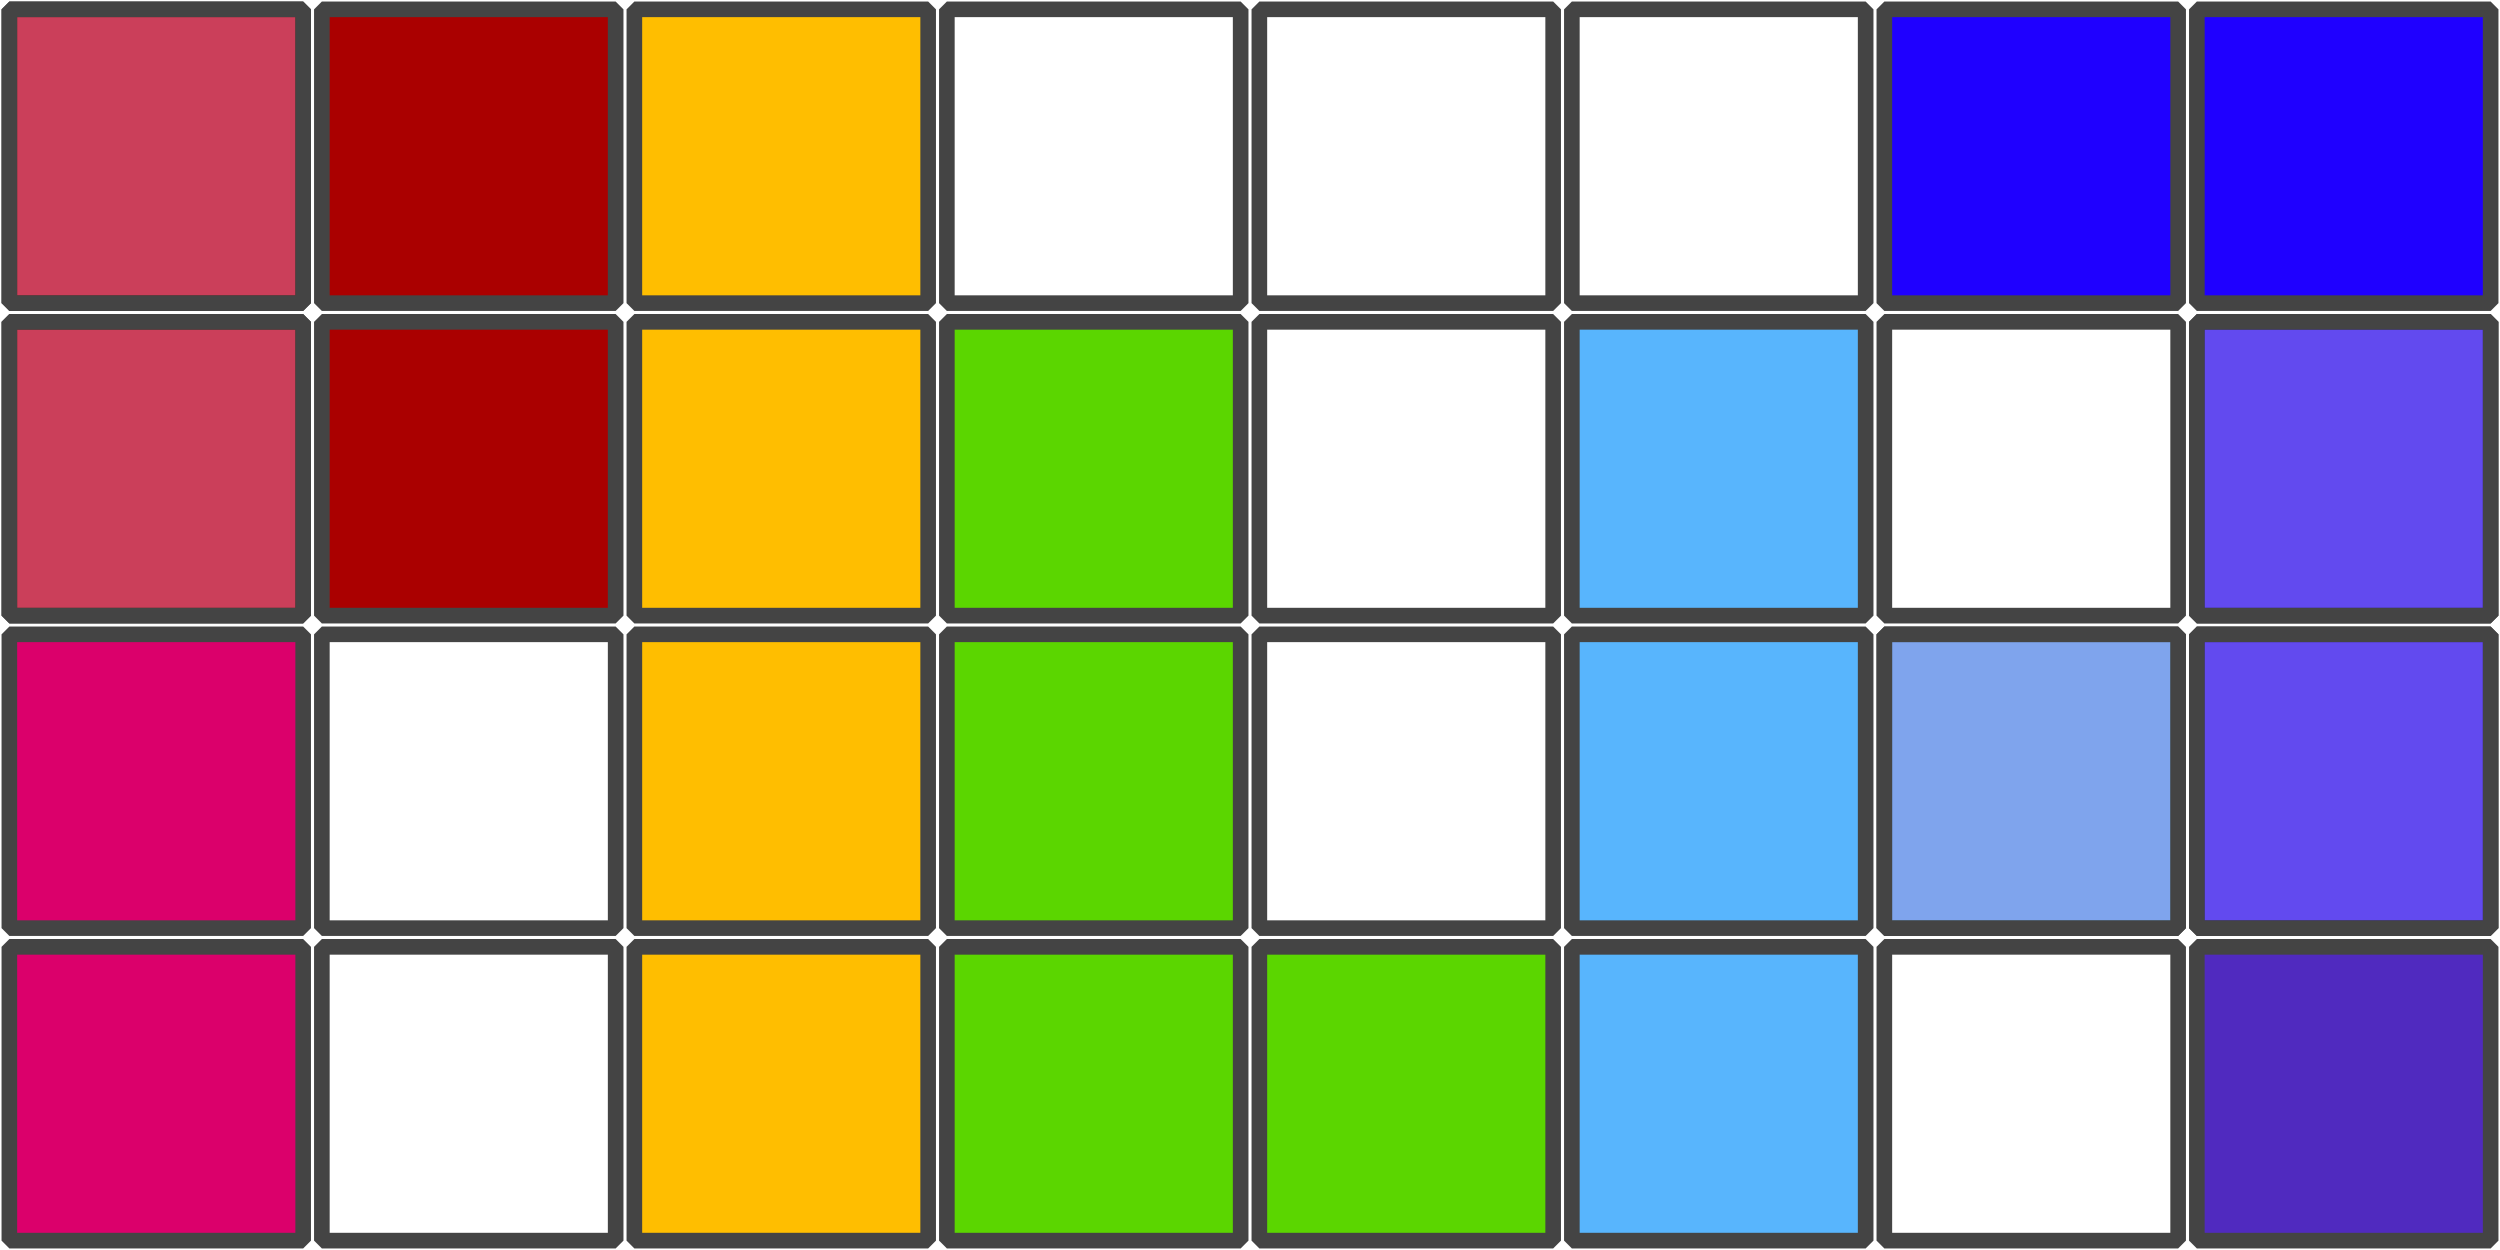
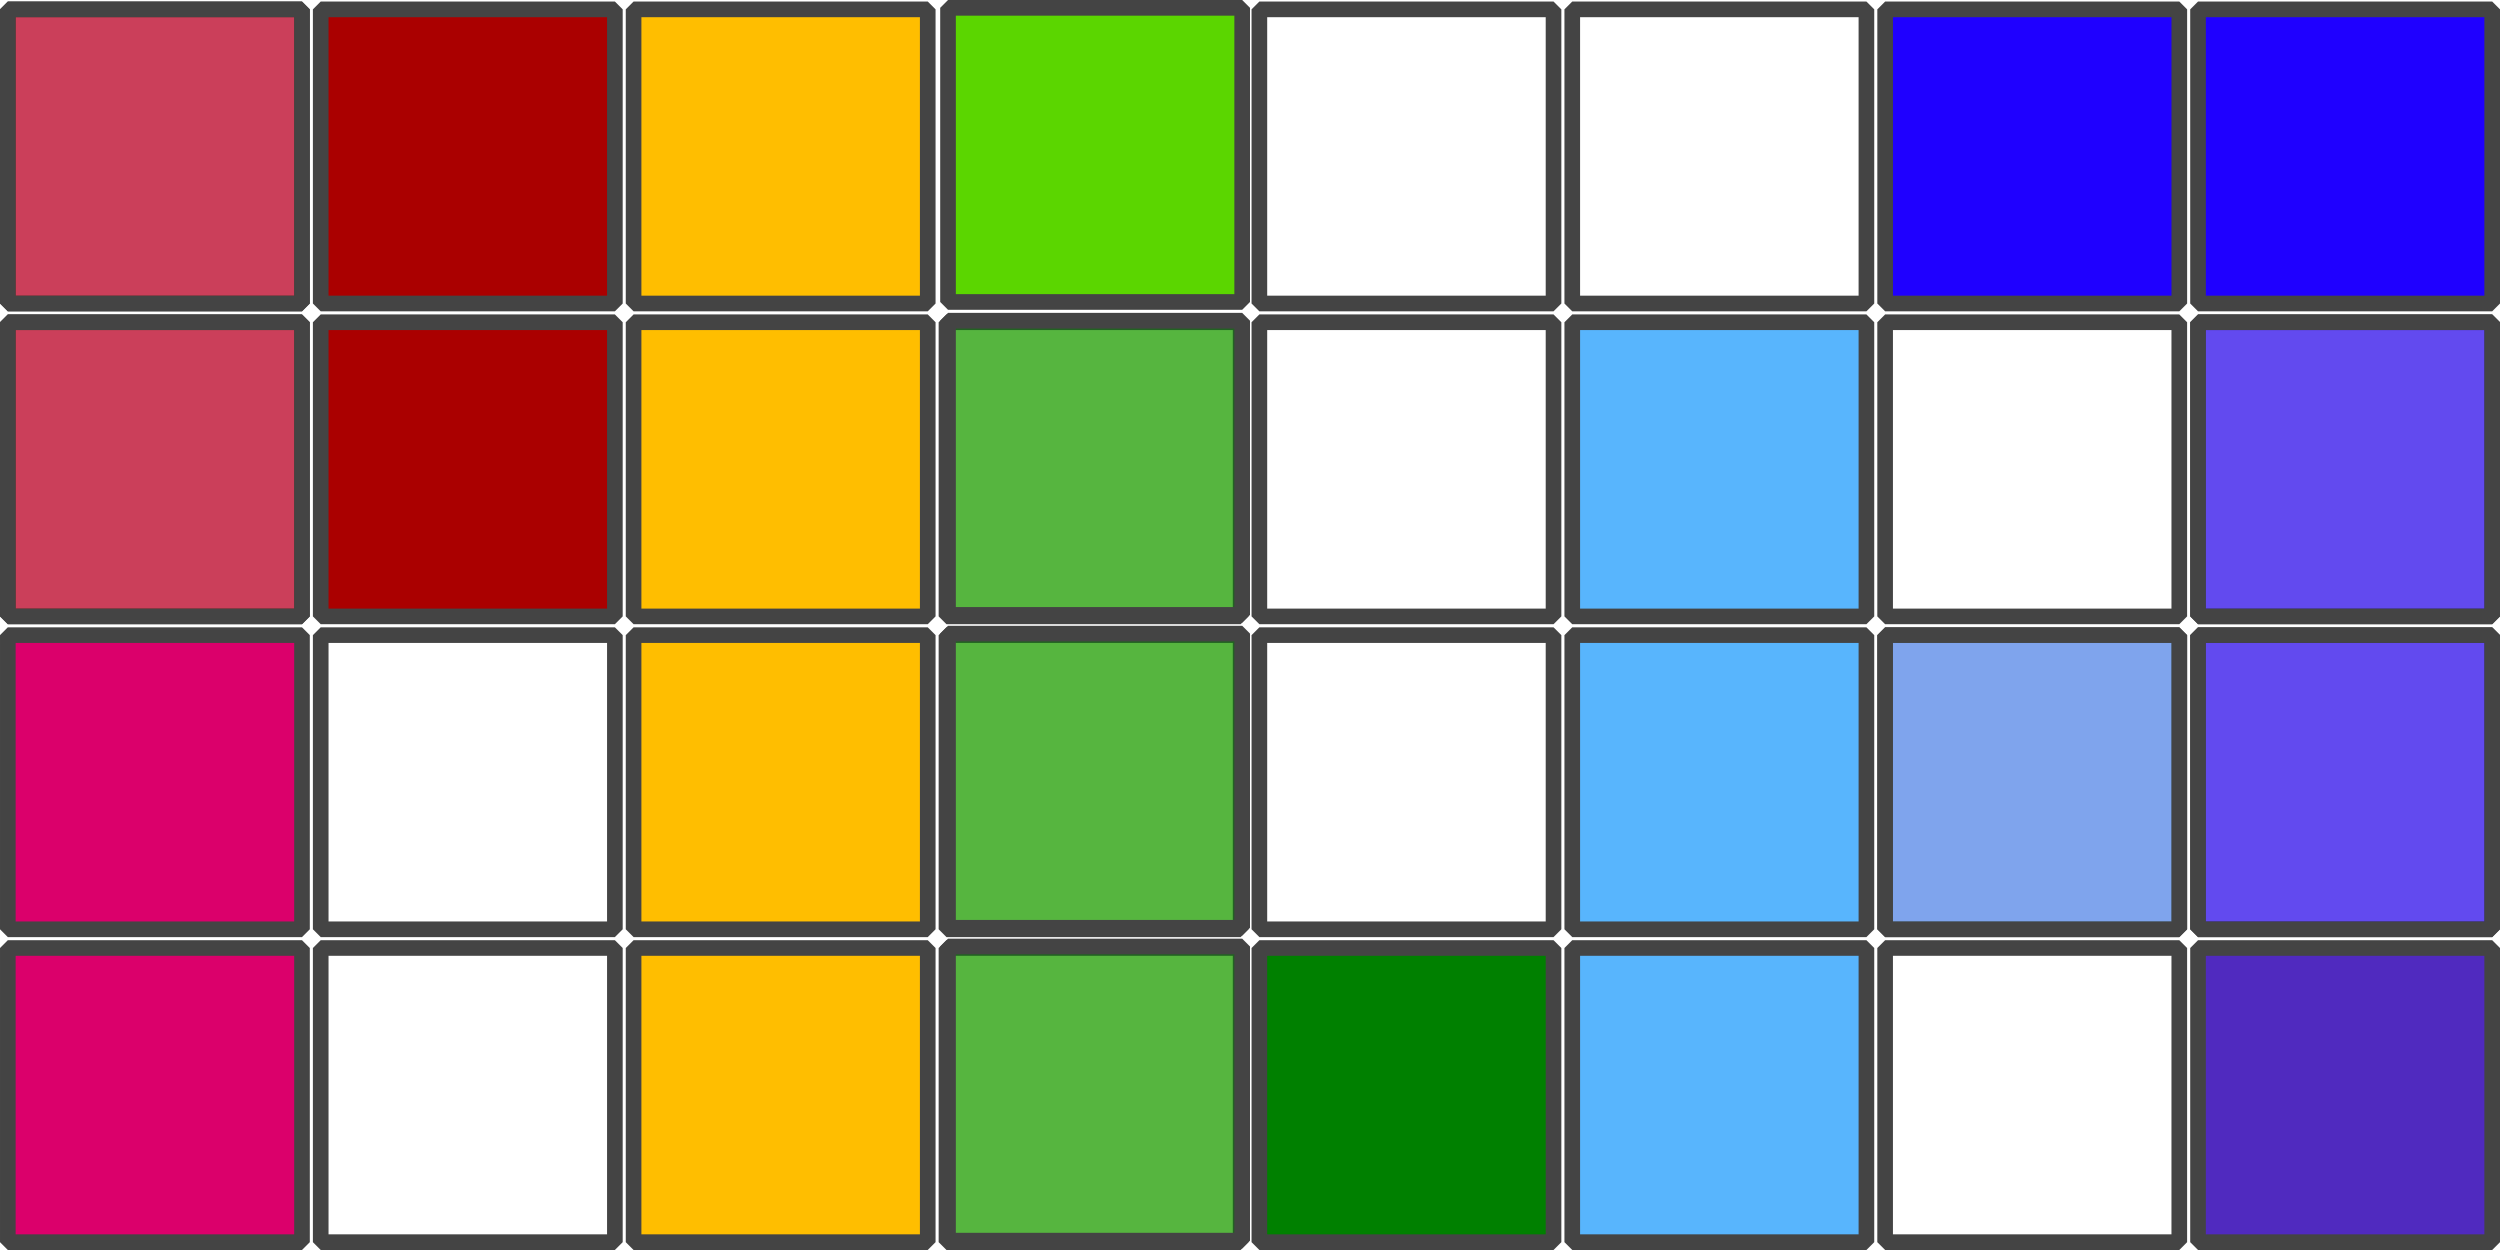
- <svg xmlns="http://www.w3.org/2000/svg" width="160mm" height="80mm" viewBox="0 0 160 80" version="1.1" id="svg1">
+ <svg xmlns="http://www.w3.org/2000/svg" width="159.803mm" height="79.902mm" viewBox="0 0 159.803 79.902" version="1.1" id="svg1">
  <defs id="defs1" />
-   <g id="layer1" transform="translate(200,100)" style="display:inline">
+   <g id="layer1" transform="translate(199.9015,100)" style="display:inline">
    <rect style="fill:#aa0000;fill-opacity:0;stroke:#444444;stroke-width:1;stroke-linejoin:bevel;stroke-dasharray:none" id="rect1-9-9-3-0-6" width="18.803" height="18.803" x="-179.401" y="-59.402" />
    <rect style="fill:#aa0000;fill-opacity:0;stroke:#444444;stroke-width:1;stroke-linejoin:bevel;stroke-dasharray:none" id="rect1-9-9-3-4-4-6" width="18.803" height="18.803" x="-179.401" y="-39.402" />
-     <rect style="fill:#aa0000;fill-opacity:0;stroke:#444444;stroke-width:1;stroke-linejoin:bevel;stroke-dasharray:none" id="rect1-9-9-3-07-5" width="18.803" height="18.803" x="-139.401" y="-99.402" />
    <rect style="fill:#aa0000;fill-opacity:0;stroke:#444444;stroke-width:1;stroke-linejoin:bevel;stroke-dasharray:none" id="rect1-9-9-3-8" width="18.803" height="18.803" x="-119.401" y="-99.402" />
    <rect style="fill:#aa0000;fill-opacity:0;stroke:#444444;stroke-width:1;stroke-linejoin:bevel;stroke-dasharray:none" id="rect1-9-9-3-4-8" width="18.803" height="18.803" x="-119.401" y="-79.402" />
    <rect style="fill:#aa0000;fill-opacity:0;stroke:#444444;stroke-width:1;stroke-linejoin:bevel;stroke-dasharray:none" id="rect1-9-9-3-0-52" width="18.803" height="18.803" x="-119.401" y="-59.402" />
    <rect style="fill:#aa0000;fill-opacity:0;stroke:#444444;stroke-width:1;stroke-linejoin:bevel;stroke-dasharray:none" id="rect1-9-9-3-07-8" width="18.803" height="18.803" x="-99.401" y="-99.402" />
-     <rect style="fill:#aa0000;fill-opacity:0;stroke:#444444;stroke-width:1;stroke-dasharray:none;stroke-linejoin:bevel" id="rect1-9-9-3-4-5-5" width="18.803" height="18.803" x="-79.402" y="-79.402" />
+     <rect style="fill:#aa0000;fill-opacity:0;stroke:#444444;stroke-width:1;stroke-linejoin:bevel;stroke-dasharray:none" id="rect1-9-9-3-4-5-5" width="18.803" height="18.803" x="-79.402" y="-79.402" />
    <rect style="fill:#aa0000;fill-opacity:0;stroke:#444444;stroke-width:1;stroke-linejoin:bevel;stroke-dasharray:none" id="rect1-9-9-3-4-4-2-6" width="18.803" height="18.803" x="-79.402" y="-39.402" />
  </g>
-   <g id="layer2" style="display:inline">
+   <g id="layer2" style="display:inline" transform="translate(-0.09849548)">
    <rect style="fill:#db006b;fill-opacity:0.5;stroke:#444444;stroke-width:1;stroke-linejoin:bevel;stroke-dasharray:none" id="rect1-9-9-3-0-2" width="18.803" height="18.803" x="-199.401" y="-99.402" transform="translate(200,100)" />
    <rect style="fill:#db006b;fill-opacity:1;stroke:#444444;stroke-width:1;stroke-linejoin:bevel;stroke-dasharray:none" id="rect1-9-9-3-0" width="18.803" height="18.803" x="-199.401" y="-59.402" transform="translate(200,100)" />
    <rect style="fill:#db006b;fill-opacity:1;stroke:#444444;stroke-width:1;stroke-linejoin:bevel;stroke-dasharray:none" id="rect1-9-9-3-4-4" width="18.803" height="18.803" x="-199.401" y="-39.402" transform="translate(200,100)" />
    <rect style="fill:#db006b;fill-opacity:0.5;stroke:#444444;stroke-width:1;stroke-linejoin:bevel;stroke-dasharray:none" id="rect1-9-9-3-4-4-4" width="18.803" height="18.803" x="-199.401" y="-79.402" transform="translate(200,100)" />
    <rect style="fill:#aa0000;fill-opacity:1;stroke:#444444;stroke-width:1;stroke-linejoin:bevel;stroke-dasharray:none" id="rect1-9-9-3-07" width="18.803" height="18.803" x="-179.401" y="-99.402" transform="translate(200,100)" />
    <rect style="fill:#aa0000;fill-opacity:1;stroke:#444444;stroke-width:1;stroke-linejoin:bevel;stroke-dasharray:none" id="rect1-9-9-3-4-2" width="18.803" height="18.803" x="-179.401" y="-79.402" transform="translate(200,100)" />
    <rect style="fill:#aa0000;fill-opacity:0.5;stroke:#444444;stroke-width:1;stroke-linejoin:bevel;stroke-dasharray:none" id="rect1-9-9-3-4" width="18.803" height="18.803" x="-199.401" y="-79.402" transform="translate(200,100)" />
    <rect style="fill:#aa0000;fill-opacity:0.5;stroke:#444444;stroke-width:1;stroke-linejoin:bevel;stroke-dasharray:none" id="rect1-9-9-3" width="18.803" height="18.803" x="-199.401" y="-99.402" transform="translate(200,100)" />
  </g>
-   <g id="layer3" style="display:inline">
-     <rect style="fill:#ffbe00;fill-opacity:1;stroke:#444444;stroke-width:1;stroke-linejoin:bevel;stroke-dasharray:none" id="rect1-9-9-3-5" width="18.803" height="18.803" x="-159.401" y="-99.402" transform="translate(200,100)" />
-     <rect style="fill:#ffbe00;fill-opacity:1;stroke:#444444;stroke-width:1;stroke-linejoin:bevel;stroke-dasharray:none" id="rect1-9-9-3-4-5" width="18.803" height="18.803" x="-159.401" y="-79.402" transform="translate(200,100)" />
-     <rect style="fill:#ffbe00;fill-opacity:1;stroke:#444444;stroke-width:1;stroke-linejoin:bevel;stroke-dasharray:none" id="rect1-9-9-3-0-5" width="18.803" height="18.803" x="-159.401" y="-59.402" transform="translate(200,100)" />
-     <rect style="fill:#ffbe00;fill-opacity:1;stroke:#444444;stroke-width:1;stroke-linejoin:bevel;stroke-dasharray:none" id="rect1-9-9-3-4-4-2" width="18.803" height="18.803" x="-159.401" y="-39.402" transform="translate(200,100)" />
+   <g id="layer3" style="display:inline" transform="translate(-0.09849548)">
+     <rect style="fill:#ffbe00;fill-opacity:1;stroke:#444444;stroke-width:1;stroke-linejoin:bevel;stroke-dasharray:none" id="rect1-9-9-3-5" width="18.803" height="18.803" x="40.598" y="0.598" />
+     <rect style="fill:#ffbe00;fill-opacity:1;stroke:#444444;stroke-width:1;stroke-linejoin:bevel;stroke-dasharray:none" id="rect1-9-9-3-4-5" width="18.803" height="18.803" x="40.598" y="20.598" />
+     <rect style="fill:#ffbe00;fill-opacity:1;stroke:#444444;stroke-width:1;stroke-linejoin:bevel;stroke-dasharray:none" id="rect1-9-9-3-0-5" width="18.803" height="18.803" x="40.598" y="40.598" />
+     <rect style="fill:#ffbe00;fill-opacity:1;stroke:#444444;stroke-width:1;stroke-linejoin:bevel;stroke-dasharray:none" id="rect1-9-9-3-4-4-2" width="18.803" height="18.803" x="40.598" y="60.598" />
  </g>
-   <g id="layer4" style="display:inline">
-     <rect style="fill:#5bd600;fill-opacity:1;stroke:#444444;stroke-width:1;stroke-linejoin:bevel;stroke-dasharray:none" id="rect1-9-9-3-4-2-1" width="18.803" height="18.803" x="-139.401" y="-79.402" transform="translate(200,100)" />
-     <rect style="fill:#5bd600;fill-opacity:1;stroke:#444444;stroke-width:1;stroke-linejoin:bevel;stroke-dasharray:none" id="rect1-9-9-3-0-6-2" width="18.803" height="18.803" x="-139.401" y="-59.402" transform="translate(200,100)" />
-     <rect style="fill:#5bd600;fill-opacity:1;stroke:#444444;stroke-width:1;stroke-linejoin:bevel;stroke-dasharray:none" id="rect1-9-9-3-4-4-6-4" width="18.803" height="18.803" x="-139.401" y="-39.402" transform="translate(200,100)" />
-     <rect style="fill:#5bd600;fill-opacity:1;stroke:#444444;stroke-width:1;stroke-linejoin:bevel;stroke-dasharray:none" id="rect1-9-9-3-4-4-65" width="18.803" height="18.803" x="-119.401" y="-39.402" transform="translate(200,100)" />
+   <g id="layer4" style="display:inline" transform="translate(-0.09849548)">
+     <rect style="opacity:1;fill:#5bd600;fill-opacity:0.5;stroke:#444444;stroke-width:1;stroke-linejoin:bevel;stroke-dasharray:none" id="rect1-9-9-3-4-2-1" width="18.803" height="18.803" x="60.598" y="20.598" />
+     <rect style="opacity:1;fill:#5bd600;fill-opacity:0.5;stroke:#444444;stroke-width:1;stroke-linejoin:bevel;stroke-dasharray:none" id="rect1-9-9-3-0-6-2" width="18.803" height="18.803" x="60.598" y="40.598" />
+     <rect style="display:inline;fill:#5bd600;fill-opacity:1;stroke:#444444;stroke-width:1;stroke-linejoin:bevel;stroke-dasharray:none" id="rect1-9-9-3-0-6-2-0" width="18.803" height="18.803" x="60.697" y="0.5" />
+     <rect style="opacity:1;fill:#5bd600;fill-opacity:0.5;stroke:#444444;stroke-width:1;stroke-linejoin:bevel;stroke-dasharray:none" id="rect1-9-9-3-4-4-6-4" width="18.803" height="18.803" x="60.598" y="60.598" />
+     <rect style="fill:#008000;fill-opacity:1;stroke:#444444;stroke-width:1;stroke-linejoin:bevel;stroke-dasharray:none" id="rect1-9-9-3-4-4-65" width="18.803" height="18.803" x="80.599" y="60.598" />
+     <rect style="display:inline;opacity:1;fill:#008000;fill-opacity:0.5;stroke:#444444;stroke-width:1;stroke-linejoin:bevel;stroke-dasharray:none" id="rect1-9-9-3-4-4-65-4" width="18.803" height="18.803" x="60.697" y="40.5" />
+     <rect style="display:inline;opacity:1;fill:#008000;fill-opacity:0.5;stroke:#444444;stroke-width:1;stroke-linejoin:bevel;stroke-dasharray:none" id="rect1-9-9-3-4-4-65-9" width="18.803" height="18.803" x="60.697" y="60.5" />
+     <rect style="display:inline;opacity:1;fill:#008000;fill-opacity:0.5;stroke:#444444;stroke-width:1;stroke-linejoin:bevel;stroke-dasharray:none" id="rect1-9-9-3-4-4-65-1" width="18.803" height="18.803" x="60.697" y="20.5" />
  </g>
-   <g id="layer5" style="display:inline">
-     <rect style="fill:#58b5fd;fill-opacity:1;stroke:#444444;stroke-width:1;stroke-linejoin:bevel;stroke-dasharray:none" id="rect1-9-9-3-4-2-3" width="18.803" height="18.803" x="-99.401" y="-79.402" transform="translate(200,100)" />
-     <rect style="fill:#58b5fd;fill-opacity:1;stroke:#444444;stroke-width:1;stroke-linejoin:bevel;stroke-dasharray:none" id="rect1-9-9-3-0-6-5" width="18.803" height="18.803" x="-99.401" y="-59.402" transform="translate(200,100)" />
-     <rect style="fill:#58b5fd;fill-opacity:1;stroke:#444444;stroke-width:1;stroke-linejoin:bevel;stroke-dasharray:none" id="rect1-9-9-3-4-4-6-6" width="18.803" height="18.803" x="-99.401" y="-39.402" transform="translate(200,100)" />
-     <rect style="fill:#1f00ff;fill-opacity:1;stroke:#444444;stroke-width:1;stroke-linejoin:bevel;stroke-dasharray:none" id="rect1-9-9-3-5-6" width="18.803" height="18.803" x="-79.402" y="-99.402" transform="translate(200,100)" />
-     <rect style="fill:#502abf;fill-opacity:0.5;stroke:#444444;stroke-width:1;stroke-linejoin:bevel;stroke-dasharray:none" id="rect1-9-9-3-0-5-3" width="18.803" height="18.803" x="-79.402" y="-59.402" transform="translate(200,100)" />
-     <rect style="fill:#1f00ff;fill-opacity:1;stroke:#444444;stroke-width:1;stroke-linejoin:bevel;stroke-dasharray:none" id="rect1-9-9-3-07-5-4" width="18.803" height="18.803" x="-59.402" y="-99.402" transform="translate(200,100)" />
-     <rect style="fill:#502abf;fill-opacity:0.5;stroke:#444444;stroke-width:1;stroke-linejoin:bevel;stroke-dasharray:none" id="rect1-9-9-3-4-2-1-8" width="18.803" height="18.803" x="-59.402" y="-79.402" transform="translate(200,100)" />
-     <rect style="fill:#502abf;fill-opacity:0.5;stroke:#444444;stroke-width:1;stroke-linejoin:bevel;stroke-dasharray:none" id="rect1-9-9-3-0-6-2-5" width="18.803" height="18.803" x="-59.402" y="-59.402" transform="translate(200,100)" />
-     <rect style="fill:#502abf;fill-opacity:1;stroke:#444444;stroke-width:1;stroke-linejoin:bevel;stroke-dasharray:none" id="rect1-9-9-3-4-4-6-4-8" width="18.803" height="18.803" x="-59.402" y="-39.402" transform="translate(200,100)" />
-     <rect style="fill:#58b5fd;fill-opacity:0.5;stroke:#444444;stroke-width:1;stroke-linejoin:bevel;stroke-dasharray:none" id="rect1-9-9-3-0-6-5-7" width="18.803" height="18.803" x="-79.402" y="-59.402" transform="translate(200,100)" />
-     <rect style="fill:#1f00ff;fill-opacity:0.5;stroke:#444444;stroke-width:1;stroke-linejoin:bevel;stroke-dasharray:none" id="rect1-9-9-3-07-5-4-4" width="18.803" height="18.803" x="-59.402" y="-59.402" transform="translate(200,100)" />
-     <rect style="fill:#1f00ff;fill-opacity:0.5;stroke:#444444;stroke-width:1;stroke-linejoin:bevel;stroke-dasharray:none" id="rect1-9-9-3-07-5-4-7" width="18.803" height="18.803" x="-59.402" y="-79.402" transform="translate(200,100)" />
+   <g id="layer5" style="display:inline" transform="translate(-0.09849548)">
+     <rect style="fill:#58b5fd;fill-opacity:1;stroke:#444444;stroke-width:1;stroke-linejoin:bevel;stroke-dasharray:none" id="rect1-9-9-3-4-2-3" width="18.803" height="18.803" x="100.599" y="20.598" />
+     <rect style="fill:#58b5fd;fill-opacity:1;stroke:#444444;stroke-width:1;stroke-linejoin:bevel;stroke-dasharray:none" id="rect1-9-9-3-0-6-5" width="18.803" height="18.803" x="100.599" y="40.598" />
+     <rect style="fill:#58b5fd;fill-opacity:1;stroke:#444444;stroke-width:1;stroke-linejoin:bevel;stroke-dasharray:none" id="rect1-9-9-3-4-4-6-6" width="18.803" height="18.803" x="100.599" y="60.598" />
+     <rect style="fill:#1f00ff;fill-opacity:1;stroke:#444444;stroke-width:1;stroke-linejoin:bevel;stroke-dasharray:none" id="rect1-9-9-3-5-6" width="18.803" height="18.803" x="120.599" y="0.598" />
+     <rect style="fill:#502abf;fill-opacity:0.5;stroke:#444444;stroke-width:1;stroke-linejoin:bevel;stroke-dasharray:none" id="rect1-9-9-3-0-5-3" width="18.803" height="18.803" x="120.599" y="40.598" />
+     <rect style="fill:#1f00ff;fill-opacity:1;stroke:#444444;stroke-width:1;stroke-linejoin:bevel;stroke-dasharray:none" id="rect1-9-9-3-07-5-4" width="18.803" height="18.803" x="140.599" y="0.598" />
+     <rect style="fill:#502abf;fill-opacity:0.5;stroke:#444444;stroke-width:1;stroke-linejoin:bevel;stroke-dasharray:none" id="rect1-9-9-3-4-2-1-8" width="18.803" height="18.803" x="140.599" y="20.598" />
+     <rect style="fill:#502abf;fill-opacity:0.5;stroke:#444444;stroke-width:1;stroke-linejoin:bevel;stroke-dasharray:none" id="rect1-9-9-3-0-6-2-5" width="18.803" height="18.803" x="140.599" y="40.598" />
+     <rect style="fill:#502abf;fill-opacity:1;stroke:#444444;stroke-width:1;stroke-linejoin:bevel;stroke-dasharray:none" id="rect1-9-9-3-4-4-6-4-8" width="18.803" height="18.803" x="140.599" y="60.598" />
+     <rect style="fill:#58b5fd;fill-opacity:0.5;stroke:#444444;stroke-width:1;stroke-linejoin:bevel;stroke-dasharray:none" id="rect1-9-9-3-0-6-5-7" width="18.803" height="18.803" x="120.599" y="40.598" />
+     <rect style="fill:#1f00ff;fill-opacity:0.5;stroke:#444444;stroke-width:1;stroke-linejoin:bevel;stroke-dasharray:none" id="rect1-9-9-3-07-5-4-4" width="18.803" height="18.803" x="140.599" y="40.598" />
+     <rect style="fill:#1f00ff;fill-opacity:0.5;stroke:#444444;stroke-width:1;stroke-linejoin:bevel;stroke-dasharray:none" id="rect1-9-9-3-07-5-4-7" width="18.803" height="18.803" x="140.599" y="20.598" />
  </g>
</svg>
